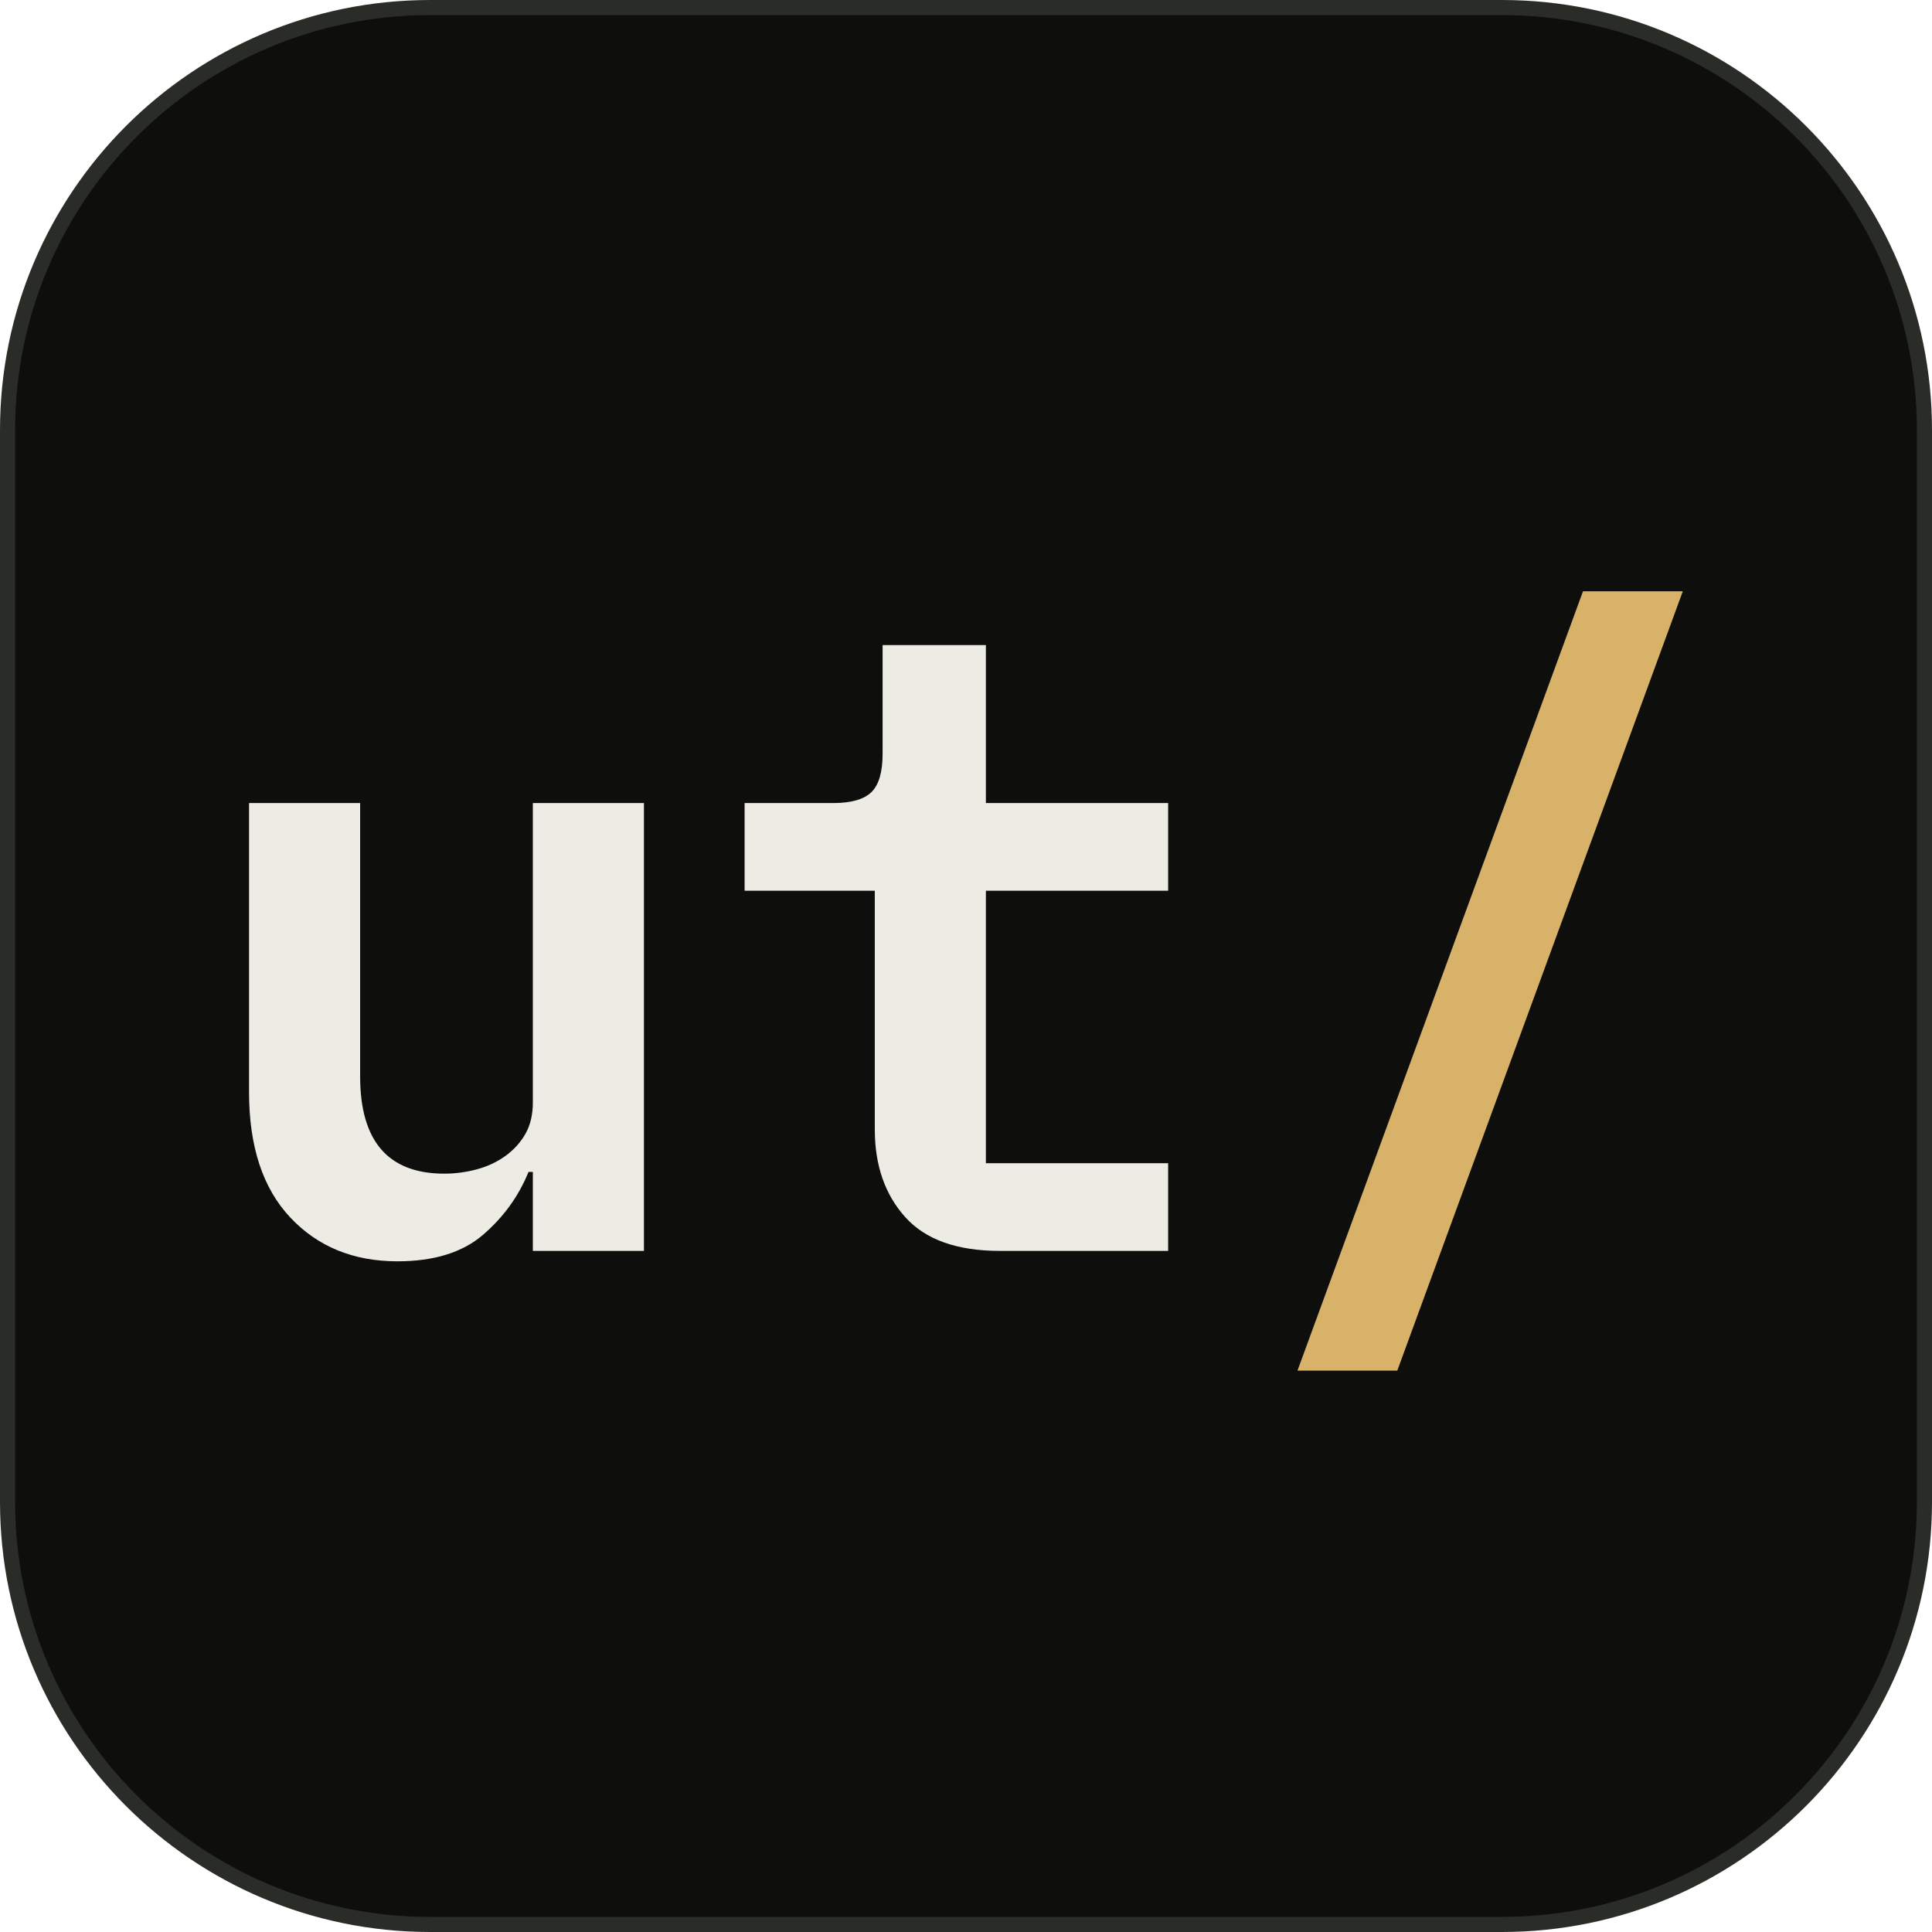
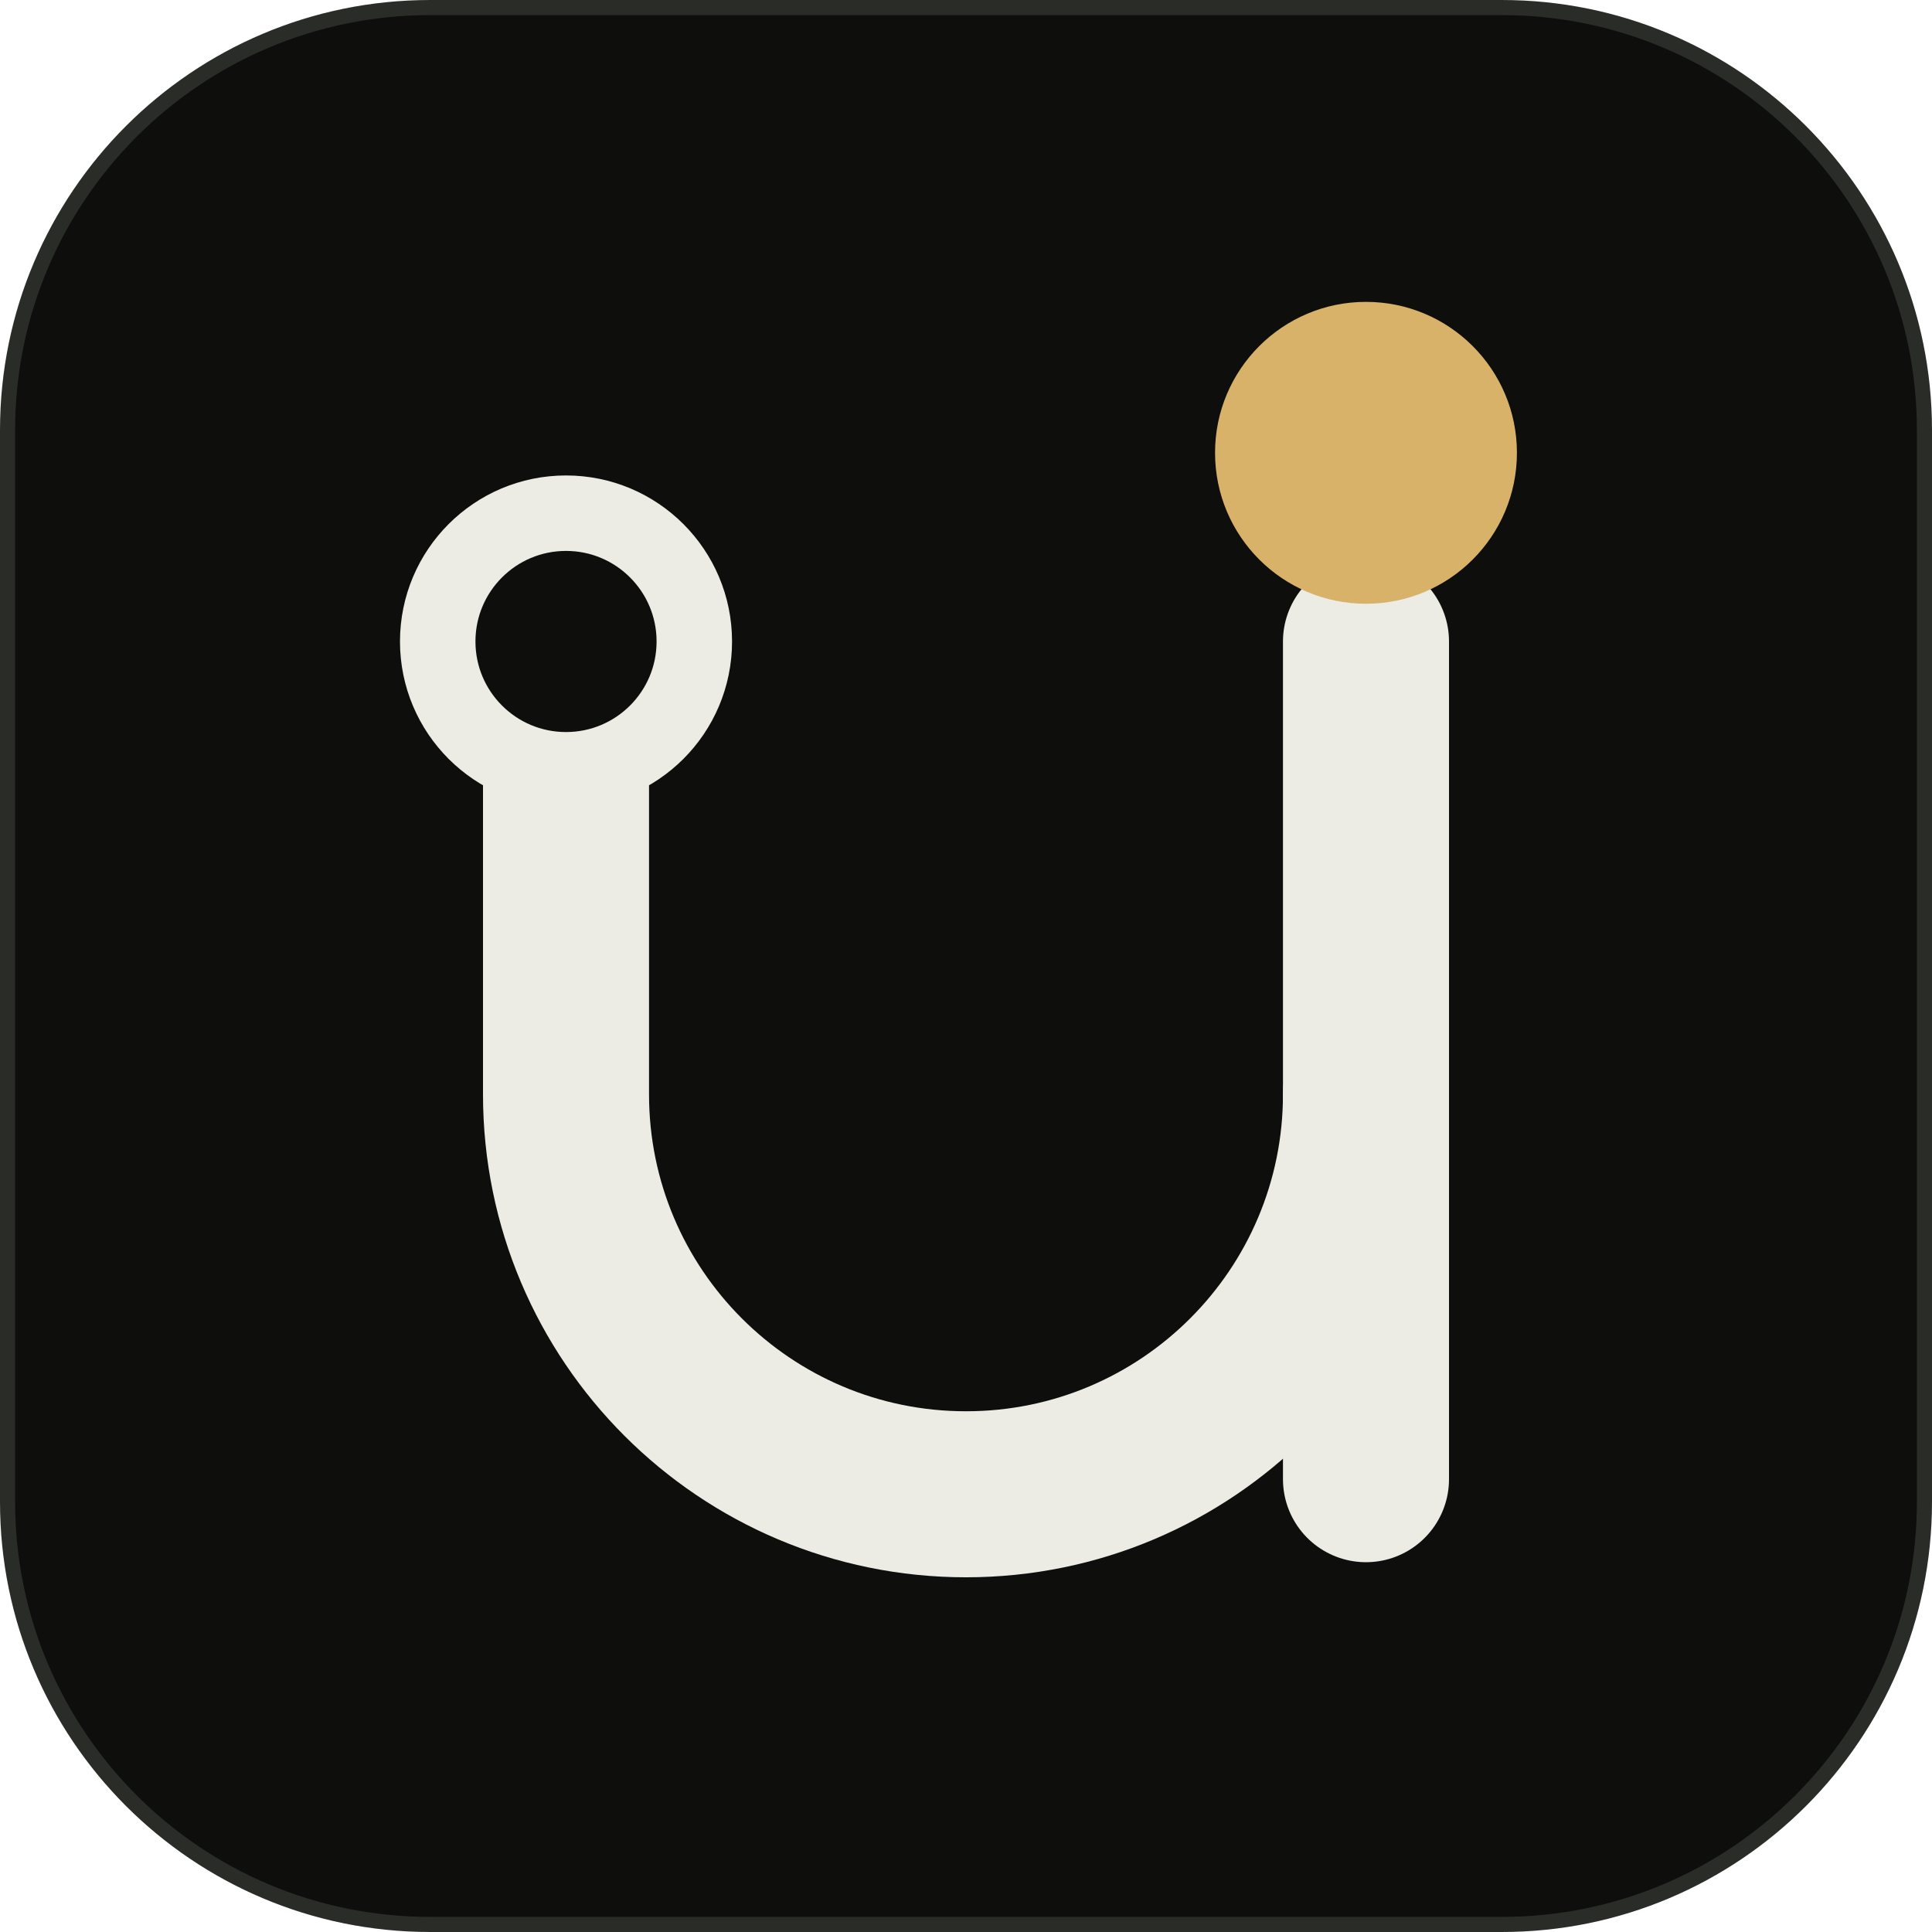
<svg xmlns="http://www.w3.org/2000/svg" viewBox="0 0 512 512" width="512" height="512">
  <rect x="2" y="2" width="508" height="508" rx="112" fill="#0e0f0d" stroke="#2a2d27" stroke-width="4" />
-   <g transform="translate(49.9 331.5)">
-     <path d="M91.31 0L91.31 -20.93L90.16 -20.93Q86.25 -11.27 78.09 -4.25Q69.92 2.76 55.43 2.76L55.43 2.76Q37.95 2.76 27.03 -8.85Q16.1 -20.47 16.1 -42.09L16.1 -42.09L16.1 -118.68L45.54 -118.68L45.54 -46.23Q45.54 -20.47 67.85 -20.47L67.85 -20.47Q72.22 -20.47 76.48 -21.62Q80.73 -22.77 84.07 -25.18Q87.4 -27.6 89.36 -31.05Q91.31 -34.5 91.31 -39.33L91.31 -39.33L91.31 -118.68L120.75 -118.68L120.75 0L91.31 0M259.67 0L215.05 0Q198.03 0 189.98 -8.97Q181.93 -17.94 181.93 -32.2L181.93 -32.2L181.93 -95.45L147.43 -95.45L147.43 -118.68L170.89 -118.68Q178.02 -118.68 181.01 -121.55Q184 -124.43 184 -131.79L184 -131.79L184 -160.54L211.37 -160.54L211.37 -118.68L259.67 -118.68L259.67 -95.45L211.37 -95.45L211.37 -23.23L259.67 -23.23L259.67 0" fill="#ecebe4" />
-     <path d="M320.39 31.74L293.94 31.74L369.61 -174.8L396.06 -174.8L320.39 31.74" fill="#d9b26a" />
-   </g>
+   <path class="ink-s" d="M150 170V290A106 106 0 0 0 362 290V170" stroke="#ecebe4" stroke-width="44" stroke-linecap="round" stroke-linejoin="round" fill="none" />
+   <path class="ink-s" d="M362 290V392" stroke="#ecebe4" stroke-width="44" stroke-linecap="round" stroke-linejoin="round" fill="none" />
+   <circle class="ring" cx="150" cy="170" r="34" fill="#0e0f0d" stroke="#ecebe4" stroke-width="20" />
+   <circle class="head" cx="362" cy="120" r="40" fill="#d9b26a" />
</svg>
